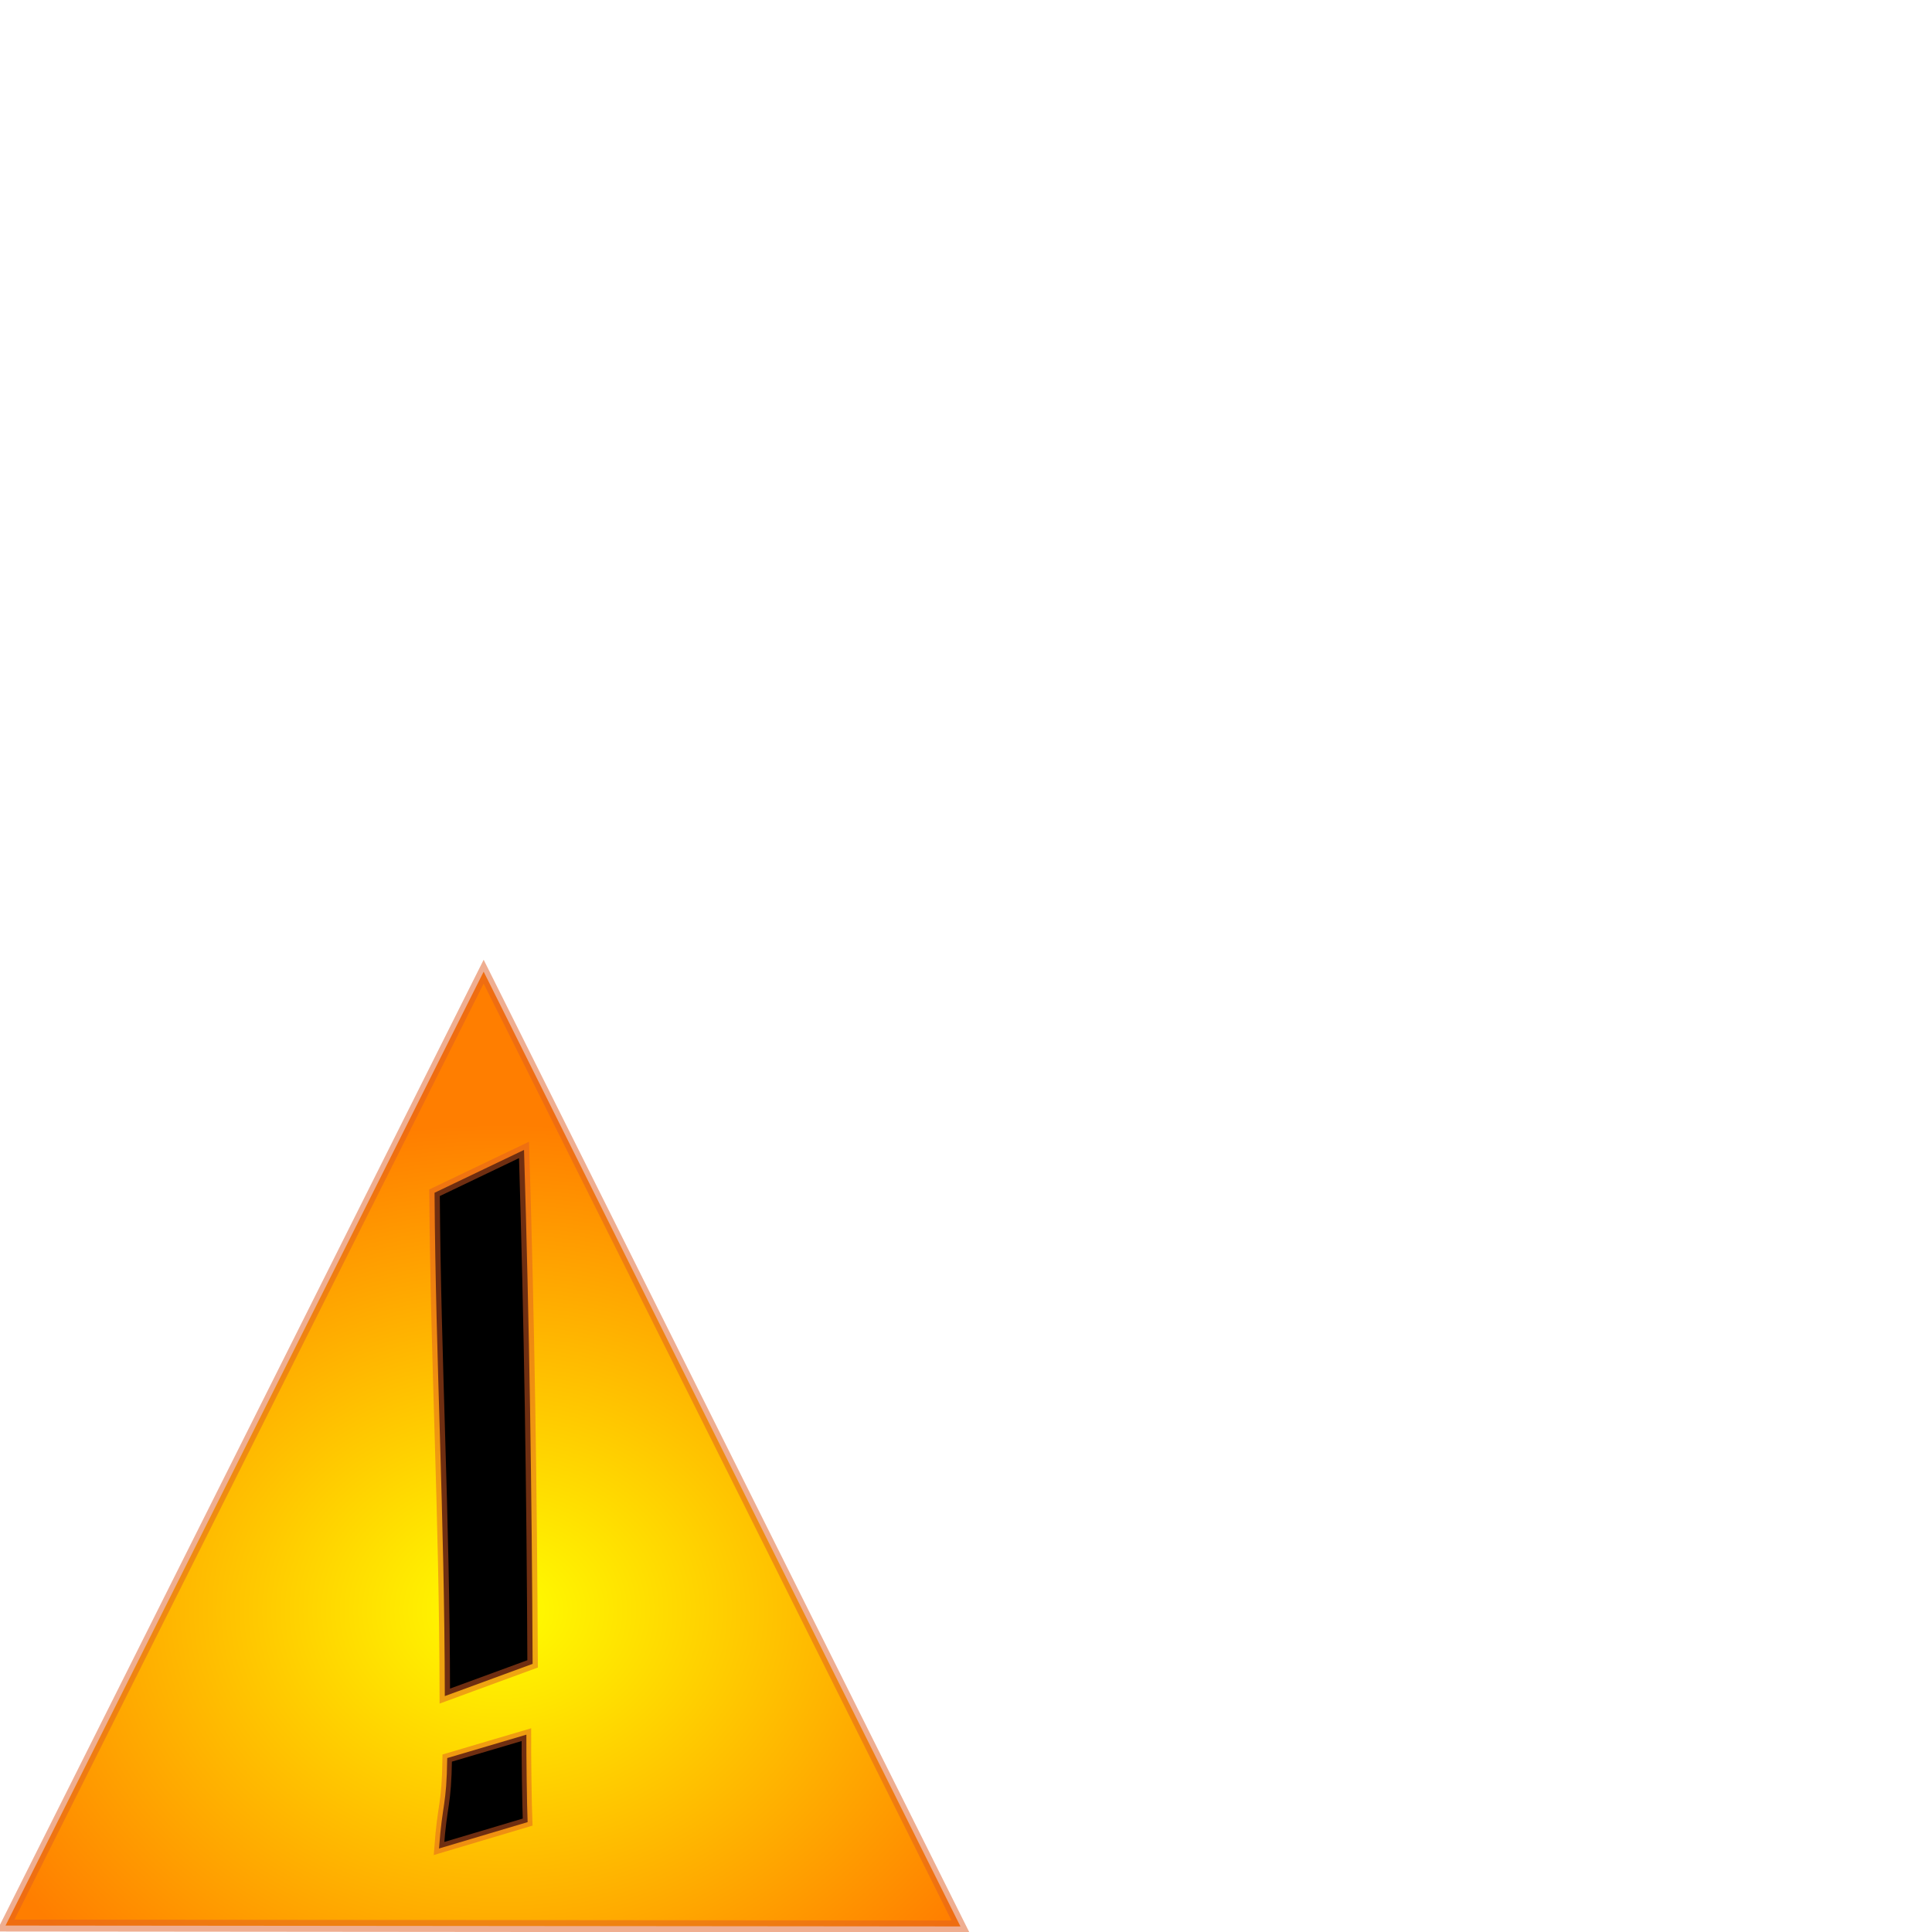
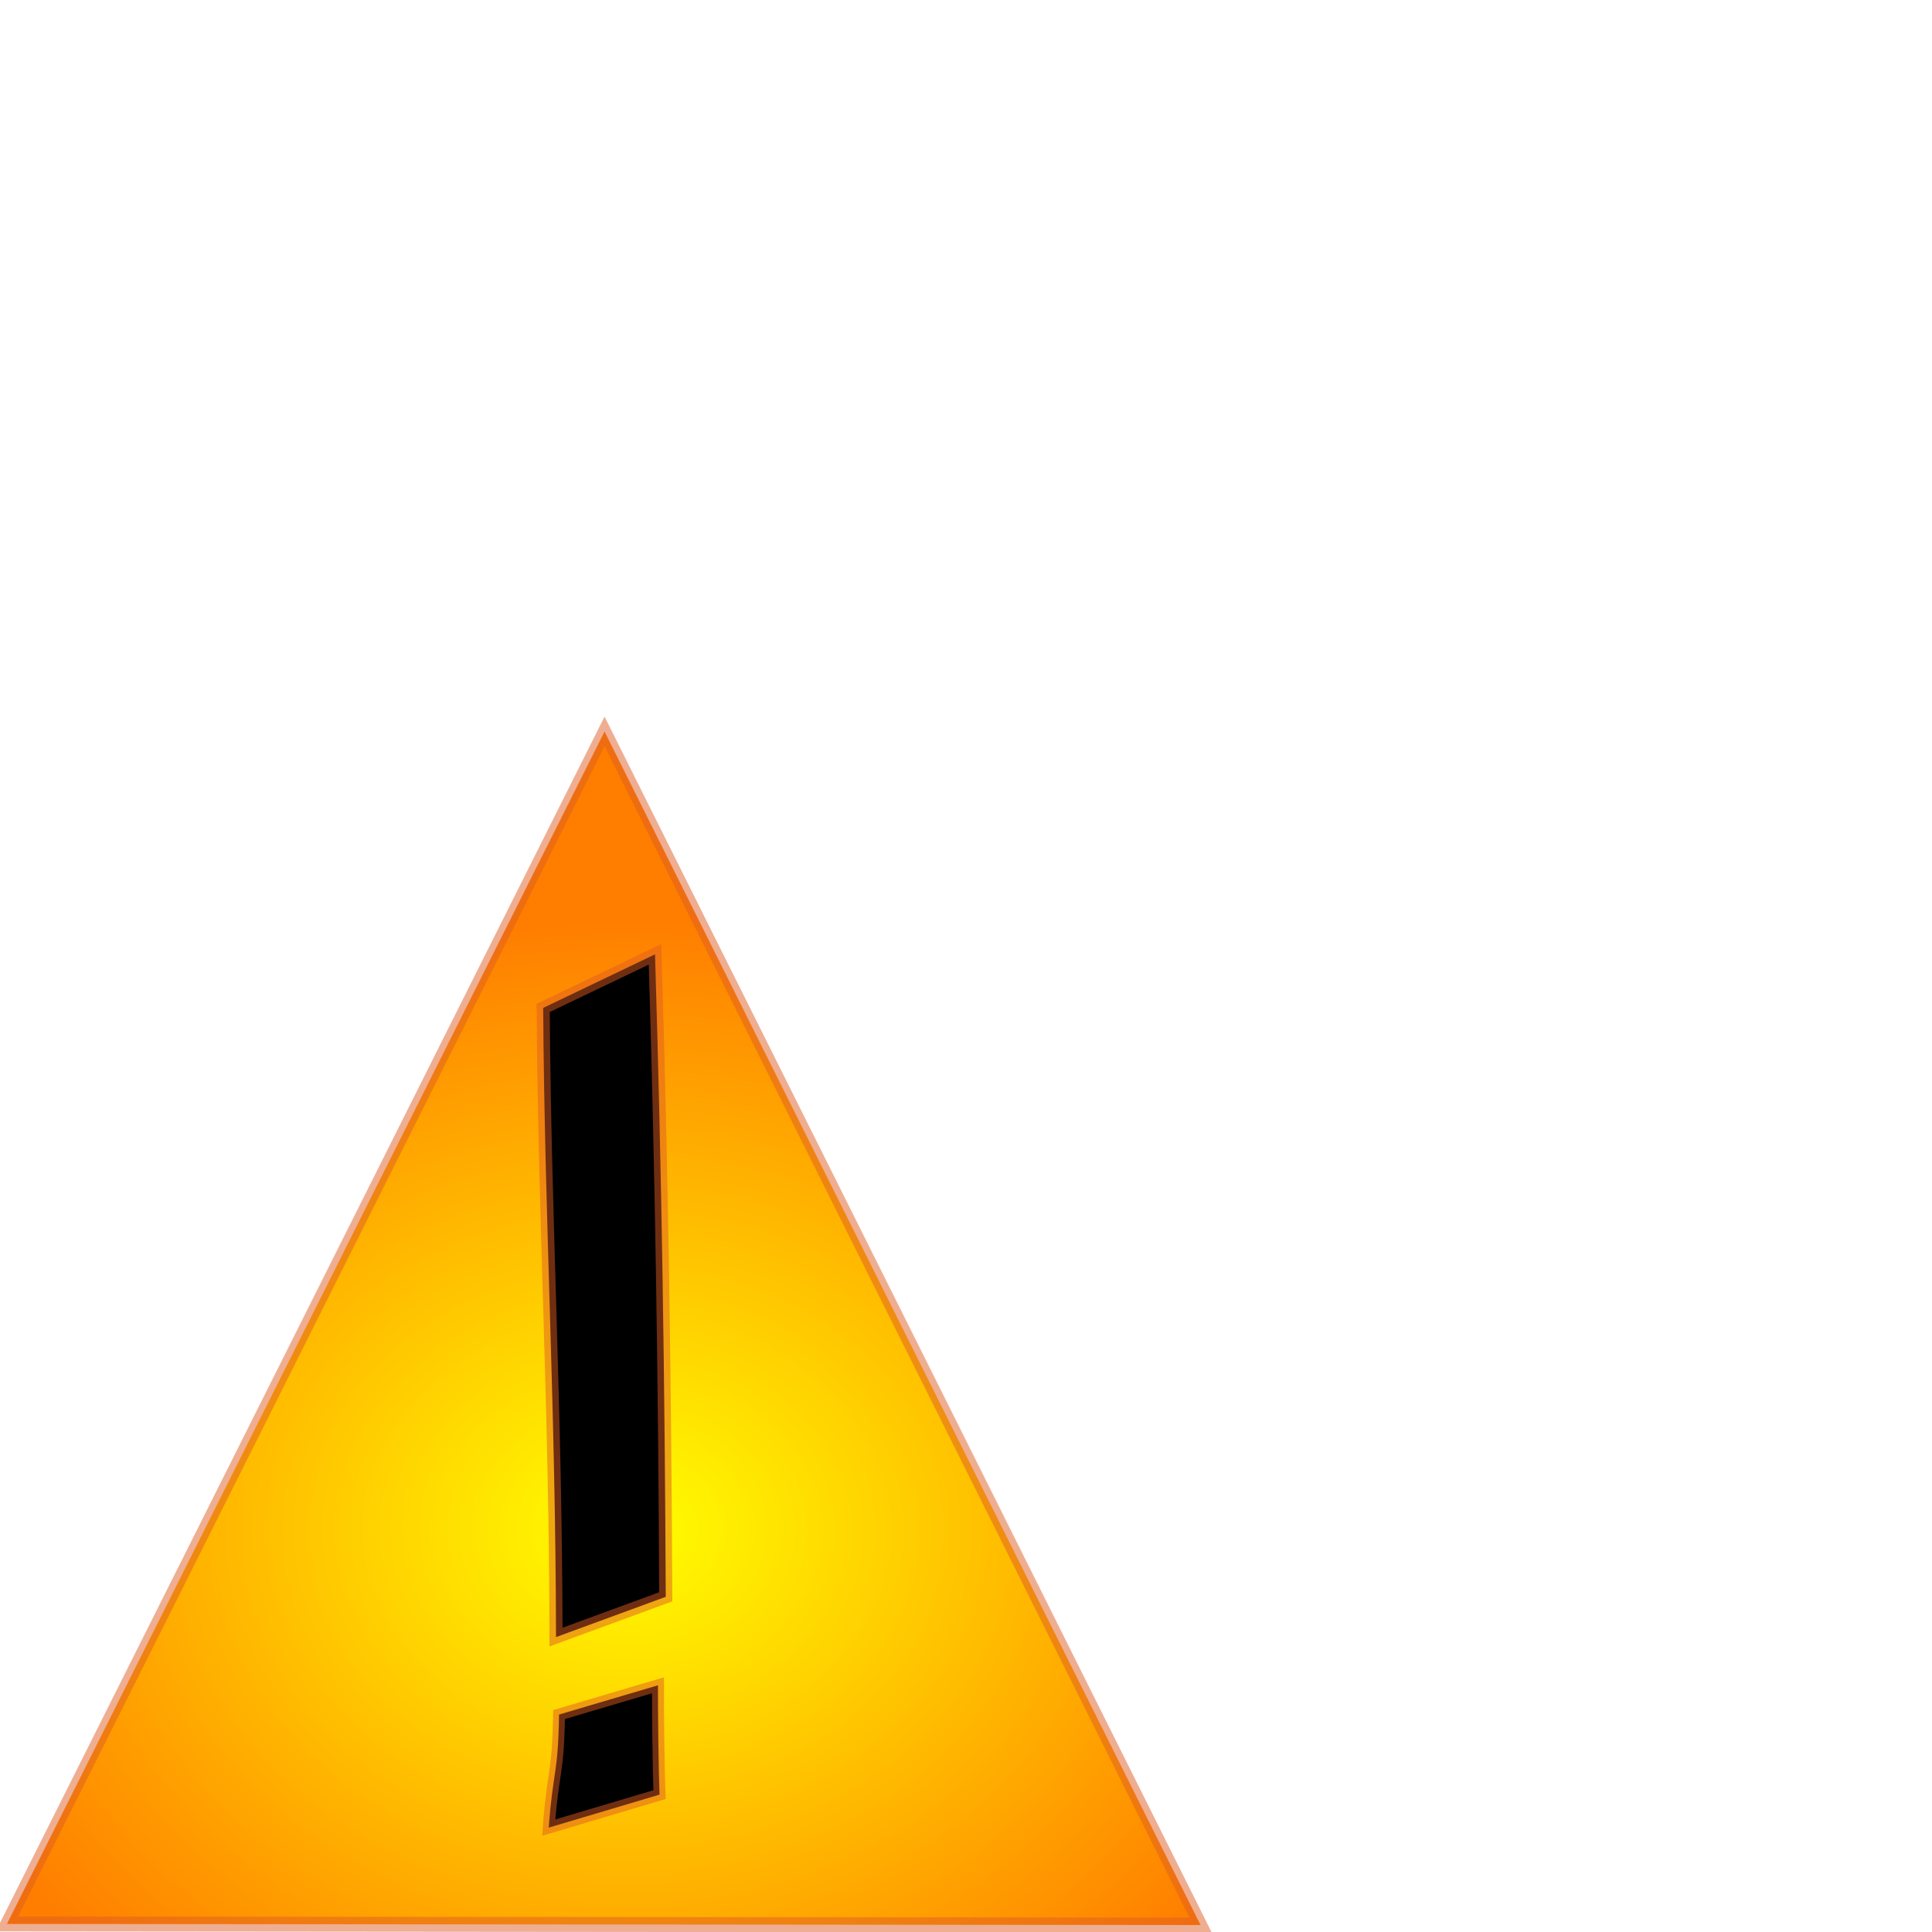
<svg xmlns="http://www.w3.org/2000/svg" xmlns:xlink="http://www.w3.org/1999/xlink" width="256" height="256" id="svg2183" version="1.0">
  <defs id="defs2185">
    <linearGradient id="linearGradient3213">
      <stop style="stop-color:#ffff00;stop-opacity:1;" offset="0" id="stop3215" />
      <stop style="stop-color:#ff7e00;stop-opacity:1;" offset="1" id="stop3217" />
    </linearGradient>
    <radialGradient xlink:href="#linearGradient3213" id="radialGradient3219" cx="49.258" cy="185.398" fx="49.258" fy="185.398" r="46.746" gradientTransform="matrix(1.218369,-2.3328274e-2,2.0681441e-2,0.8724897,-14.06666,22.82665)" gradientUnits="userSpaceOnUse" />
  </defs>
  <g id="layer1">
-     <path style="fill:url(#radialGradient3219);fill-opacity:1;stroke:#e05e22;stroke-opacity:0.498" id="path3211" d="M 94.545,209.455 L 48.299,209.973 L 2.053,210.491 L 24.727,170.182 L 47.401,129.872 L 70.973,169.663 L 94.545,209.455 z " transform="matrix(1.367852,1.893882e-2,-1.6411678e-2,1.578479,1.379728,-77.14864)" />
-     <path style="fill:#000000;fill-opacity:1;stroke:#e05e22;stroke-width:1.389;stroke-opacity:0.498" id="path3234" d="M 69.435,152.37 C 70.154,175.619 70.473,197.675 70.574,220.472 L 58.94,224.741 C 58.902,200.186 57.732,180.737 57.579,158.047 L 69.435,152.37 z " />
-     <path style="fill:#000000;fill-opacity:1;stroke:#e05e22;stroke-width:1.263;stroke-opacity:0.498" id="path3236" d="M 69.749,229.851 C 69.735,232.611 69.811,239.048 69.913,241.438 L 58.17,244.937 C 58.624,238.778 59.168,239.392 59.26,232.952 L 69.749,229.851 z " />
+     <path style="fill:url(#radialGradient3219);fill-opacity:1;stroke:#e05e22;stroke-opacity:0.498" id="path3211" d="M 94.545,209.455 L 48.299,209.973 L 2.053,210.491 L 24.727,170.182 L 47.401,129.872 L 70.973,169.663 L 94.545,209.455 z " transform="matrix(1.709784,2.3674872e-2,-2.0514225e-2,1.973211,1.72495,-160.46)" />
+     <path style="fill:#000000;fill-opacity:1;stroke:#e05e22;stroke-width:1.736;stroke-opacity:0.498" id="path3234" d="M 86.792,126.455 C 87.691,155.518 88.089,183.089 88.216,211.587 L 73.674,216.924 C 73.626,186.228 72.164,161.916 71.973,133.552 L 86.792,126.455 z " />
+     <path style="fill:#000000;fill-opacity:1;stroke:#e05e22;stroke-width:1.579;stroke-opacity:0.498" id="path3236" d="M 87.185,223.311 C 87.168,226.761 87.262,234.808 87.39,237.796 L 72.711,242.17 C 73.278,234.471 73.959,235.238 74.074,227.187 L 87.185,223.311 z " />
  </g>
</svg>
